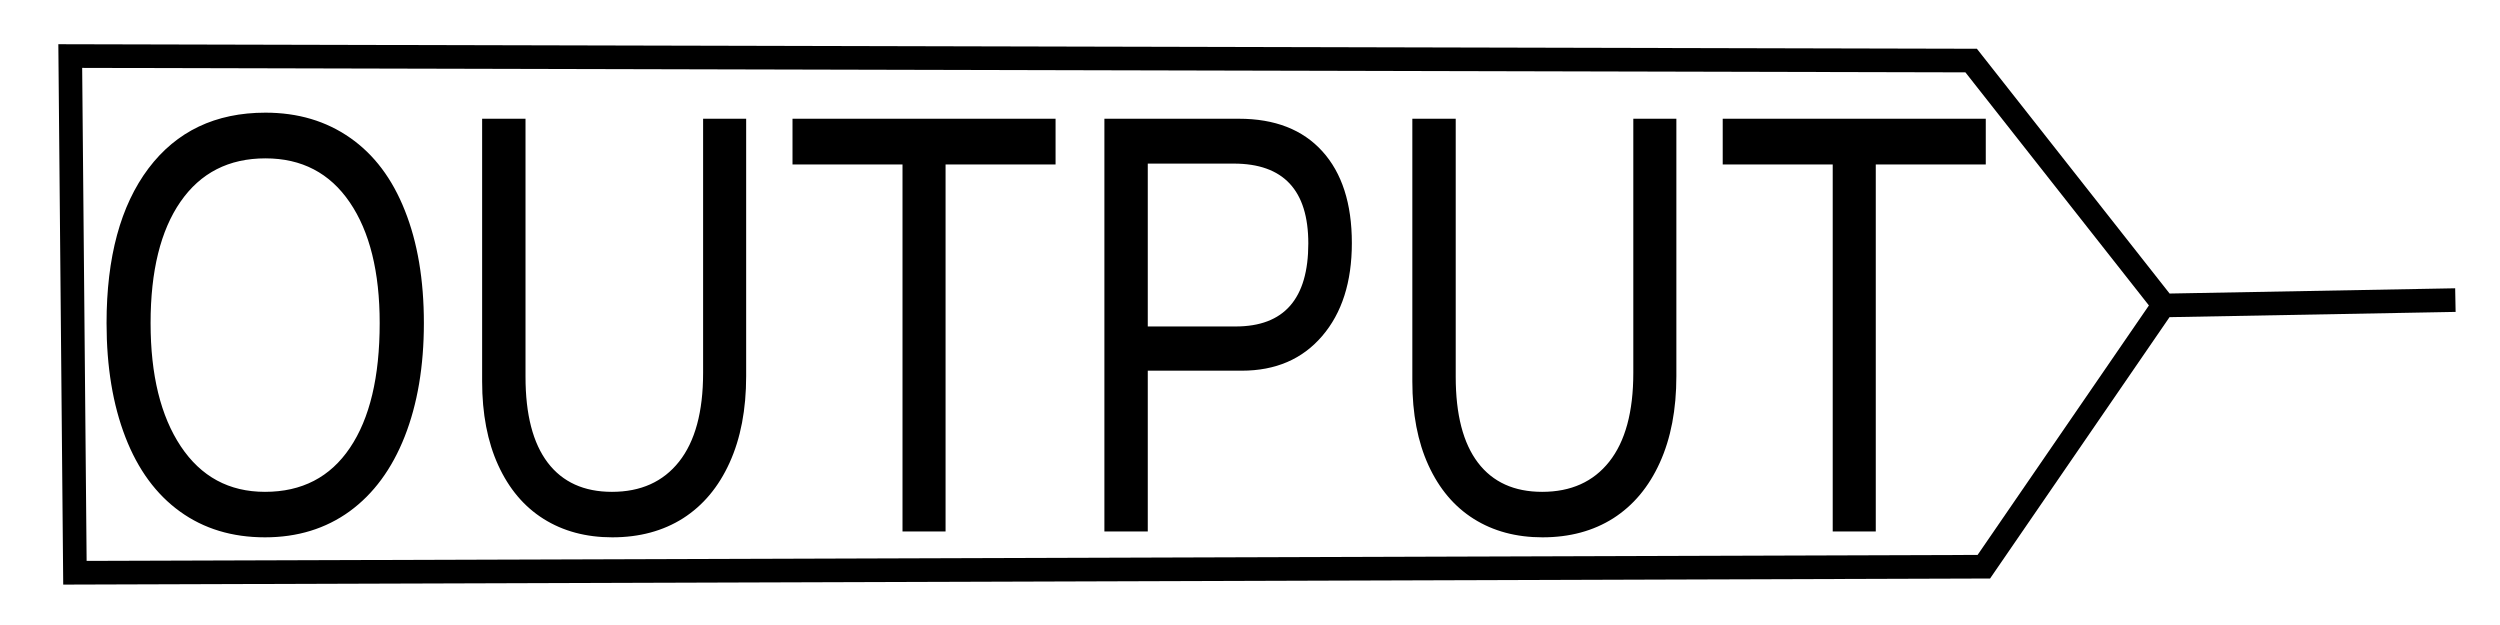
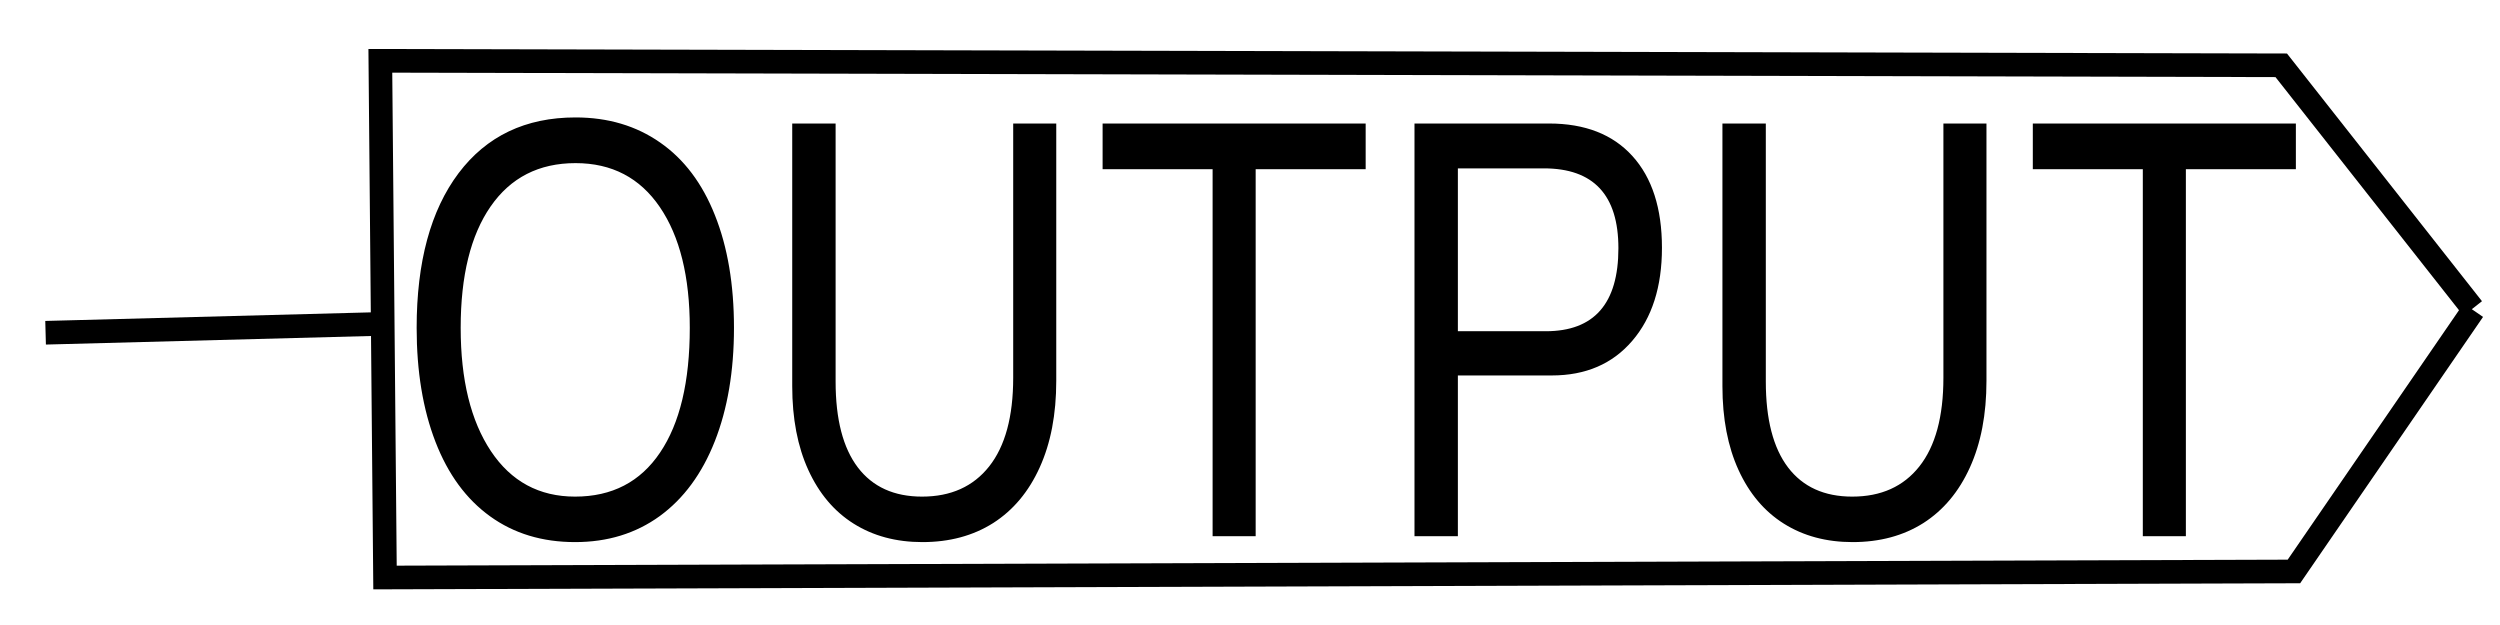
<svg xmlns="http://www.w3.org/2000/svg" width="800" height="200" viewBox="0 0 211.667 52.917" version="1.1" id="svg8">
  <defs id="defs2" />
  <g id="layer1">
-     <path style="fill:none;stroke:#000000;stroke-width:2;stroke-linecap:butt;stroke-linejoin:miter;stroke-miterlimit:4;stroke-dasharray:none;stroke-opacity:1" d="M 207.891,25.408 183.154,25.863 167.965,47.982 6.343,48.493 5.948,4.746 166.891,5.127 183.101,25.717" id="path833" />
-     <text xml:space="preserve" style="font-style:normal;font-variant:normal;font-weight:normal;font-stretch:normal;font-size:44.726px;line-height:1.25;font-family:'Liberation Sans';-inkscape-font-specification:'Liberation Sans, Normal';font-variant-ligatures:normal;font-variant-caps:normal;font-variant-numeric:normal;font-variant-east-asian:normal;letter-spacing:0px;word-spacing:0px;stroke-width:0.233" x="8.122" y="39.619" id="text837" transform="scale(0.8804386,1.135798)">
-       <tspan id="tspan857" x="8.122" y="39.619" style="stroke-width:0.233">OUTPUT</tspan>
+     <path style="fill:none;stroke:#000000;stroke-width:2;stroke-linecap:butt;stroke-linejoin:miter;stroke-miterlimit:4;stroke-dasharray:none;stroke-opacity:1" d="M 209.408,26.266 194.22,48.384 32.597,48.896 32.202,5.149 193.145,5.529 209.356,26.12" id="path833" />
+     <text xml:space="preserve" style="font-style:normal;font-variant:normal;font-weight:normal;font-stretch:normal;font-size:44.726px;line-height:1.25;font-family:'Liberation Sans';-inkscape-font-specification:'Liberation Sans, Normal';font-variant-ligatures:normal;font-variant-caps:normal;font-variant-numeric:normal;font-variant-east-asian:normal;letter-spacing:0px;word-spacing:0px;stroke-width:0.233" x="37.941" y="39.974" id="text837" transform="scale(0.8804386,1.135798)">
+       <tspan id="tspan857" x="37.941" y="39.974" style="stroke-width:0.233">OUTPUT</tspan>
    </text>
+     <path style="fill:none;stroke:#000000;stroke-width:2;stroke-linecap:butt;stroke-linejoin:miter;stroke-opacity:1;stroke-miterlimit:4;stroke-dasharray:none" d="M 31.783,27.437 3.859,28.173" id="path834" />
  </g>
</svg>
